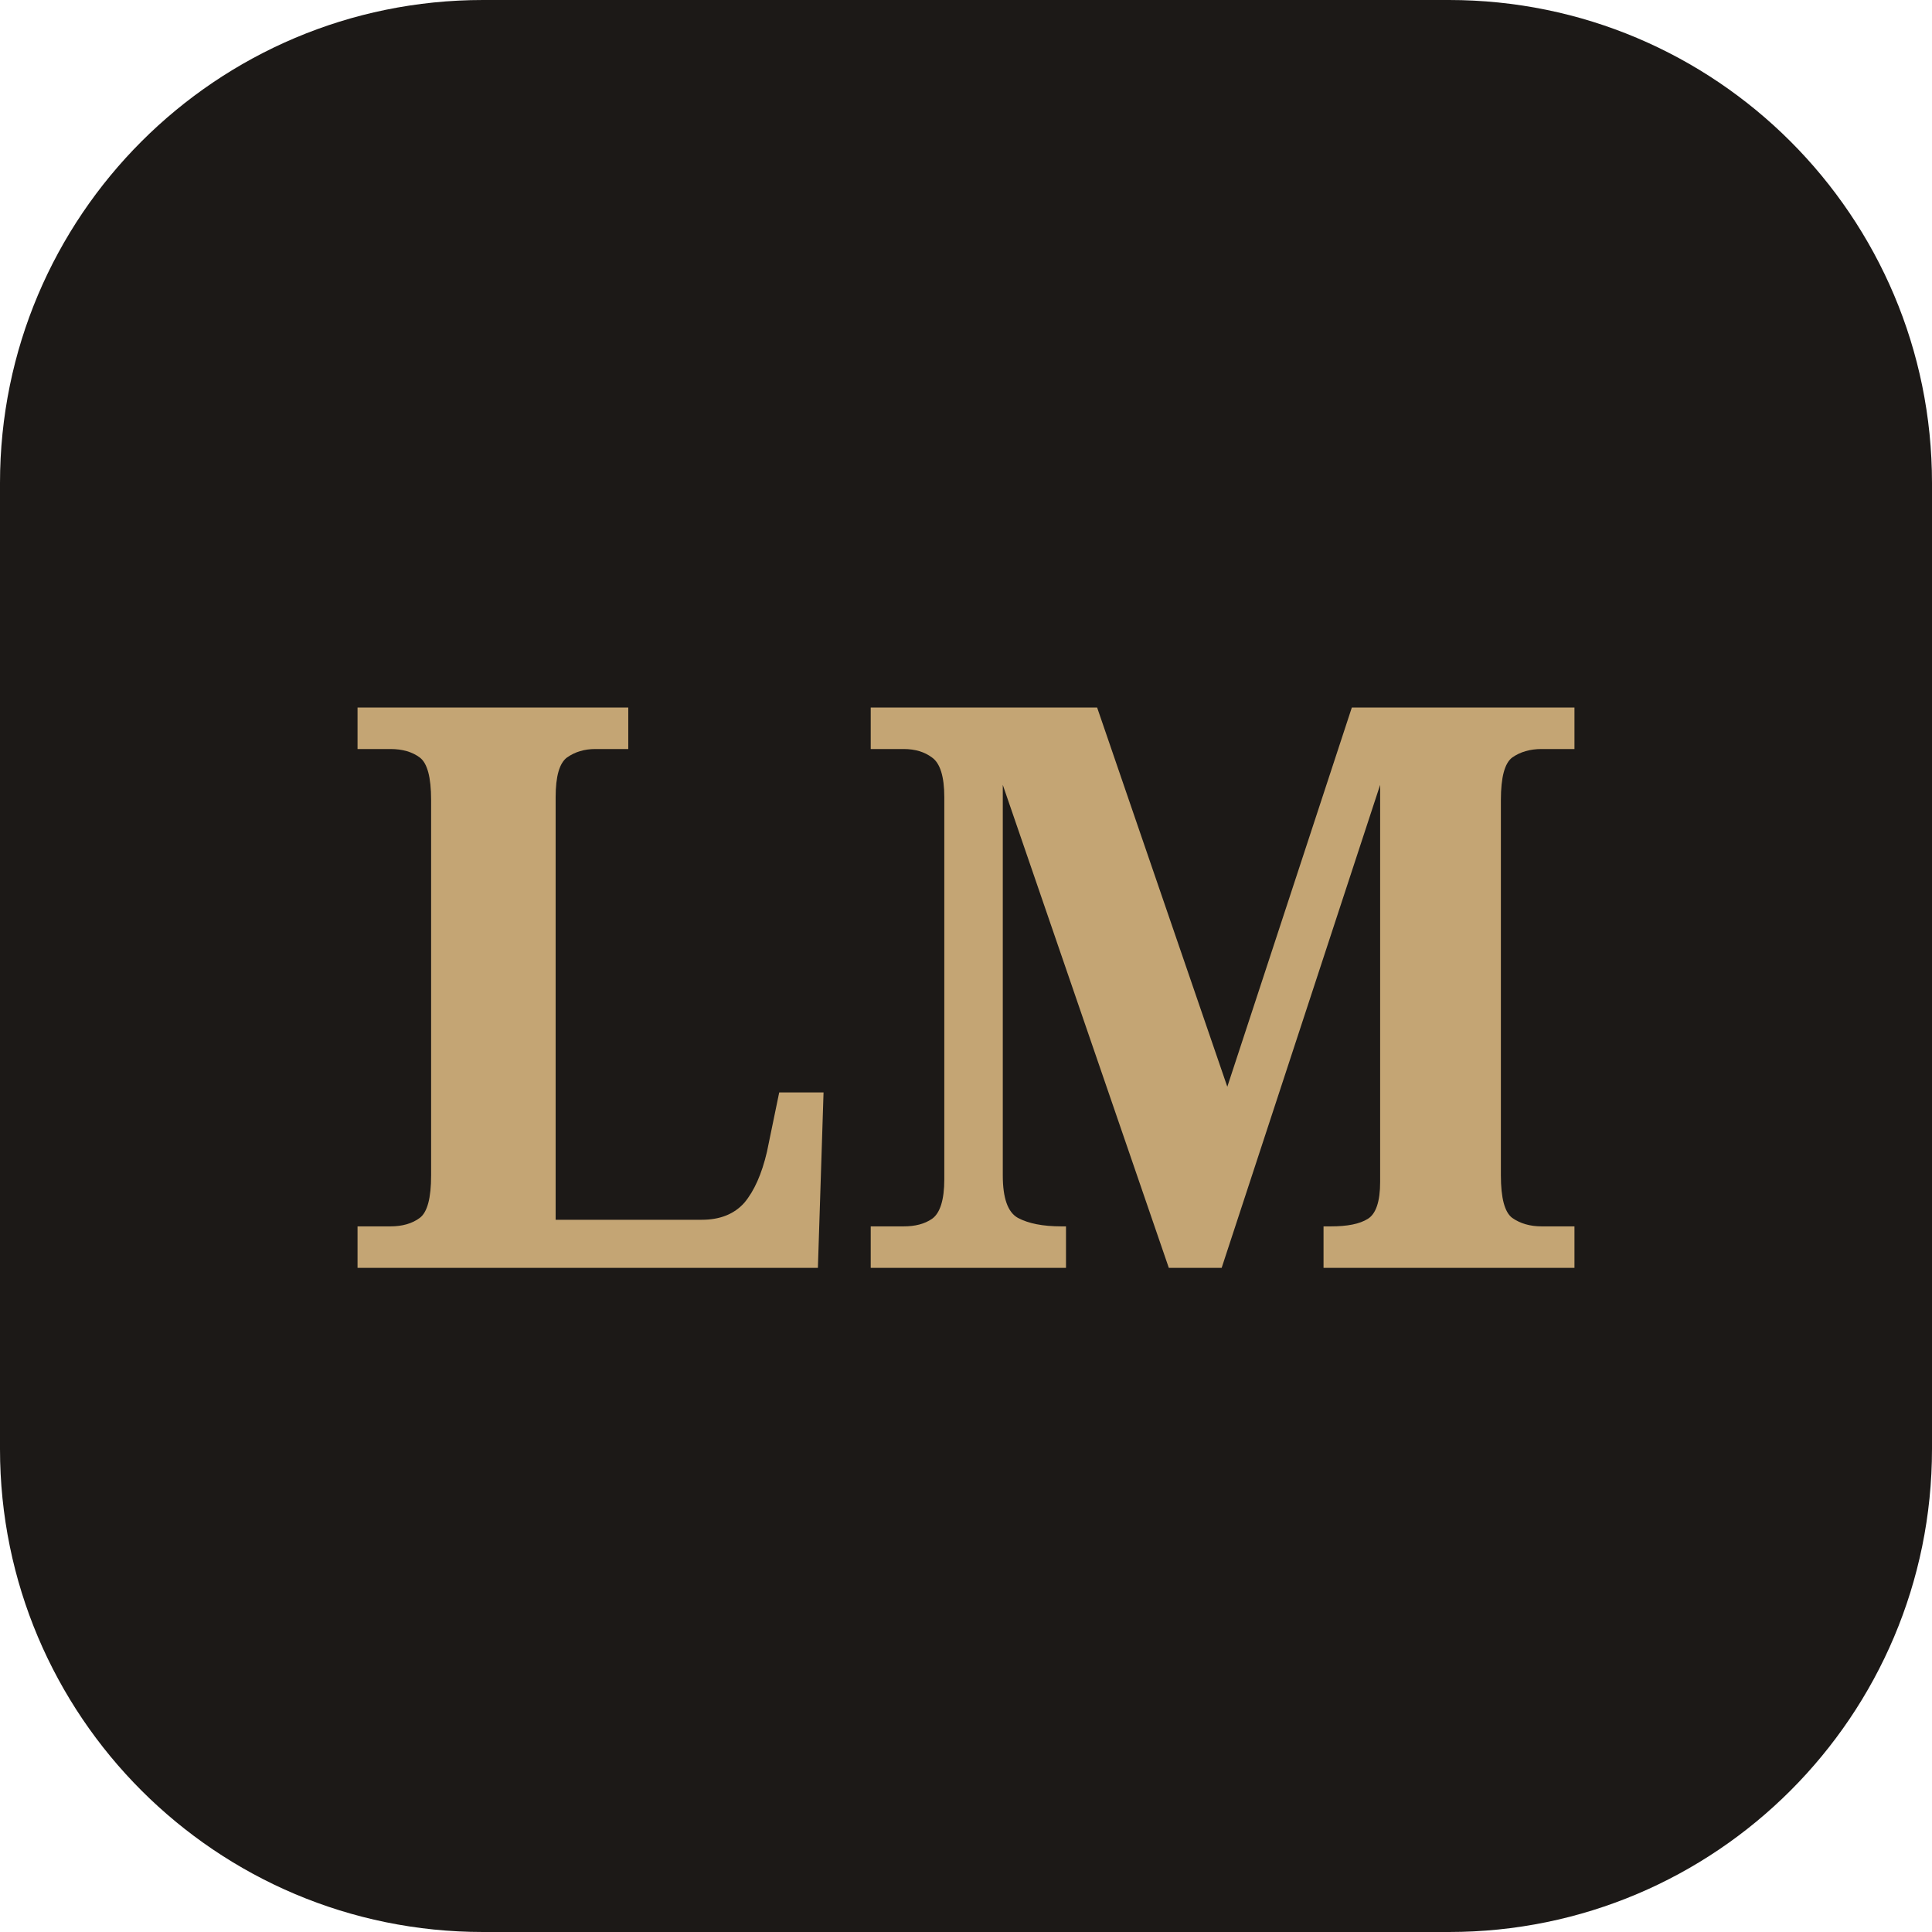
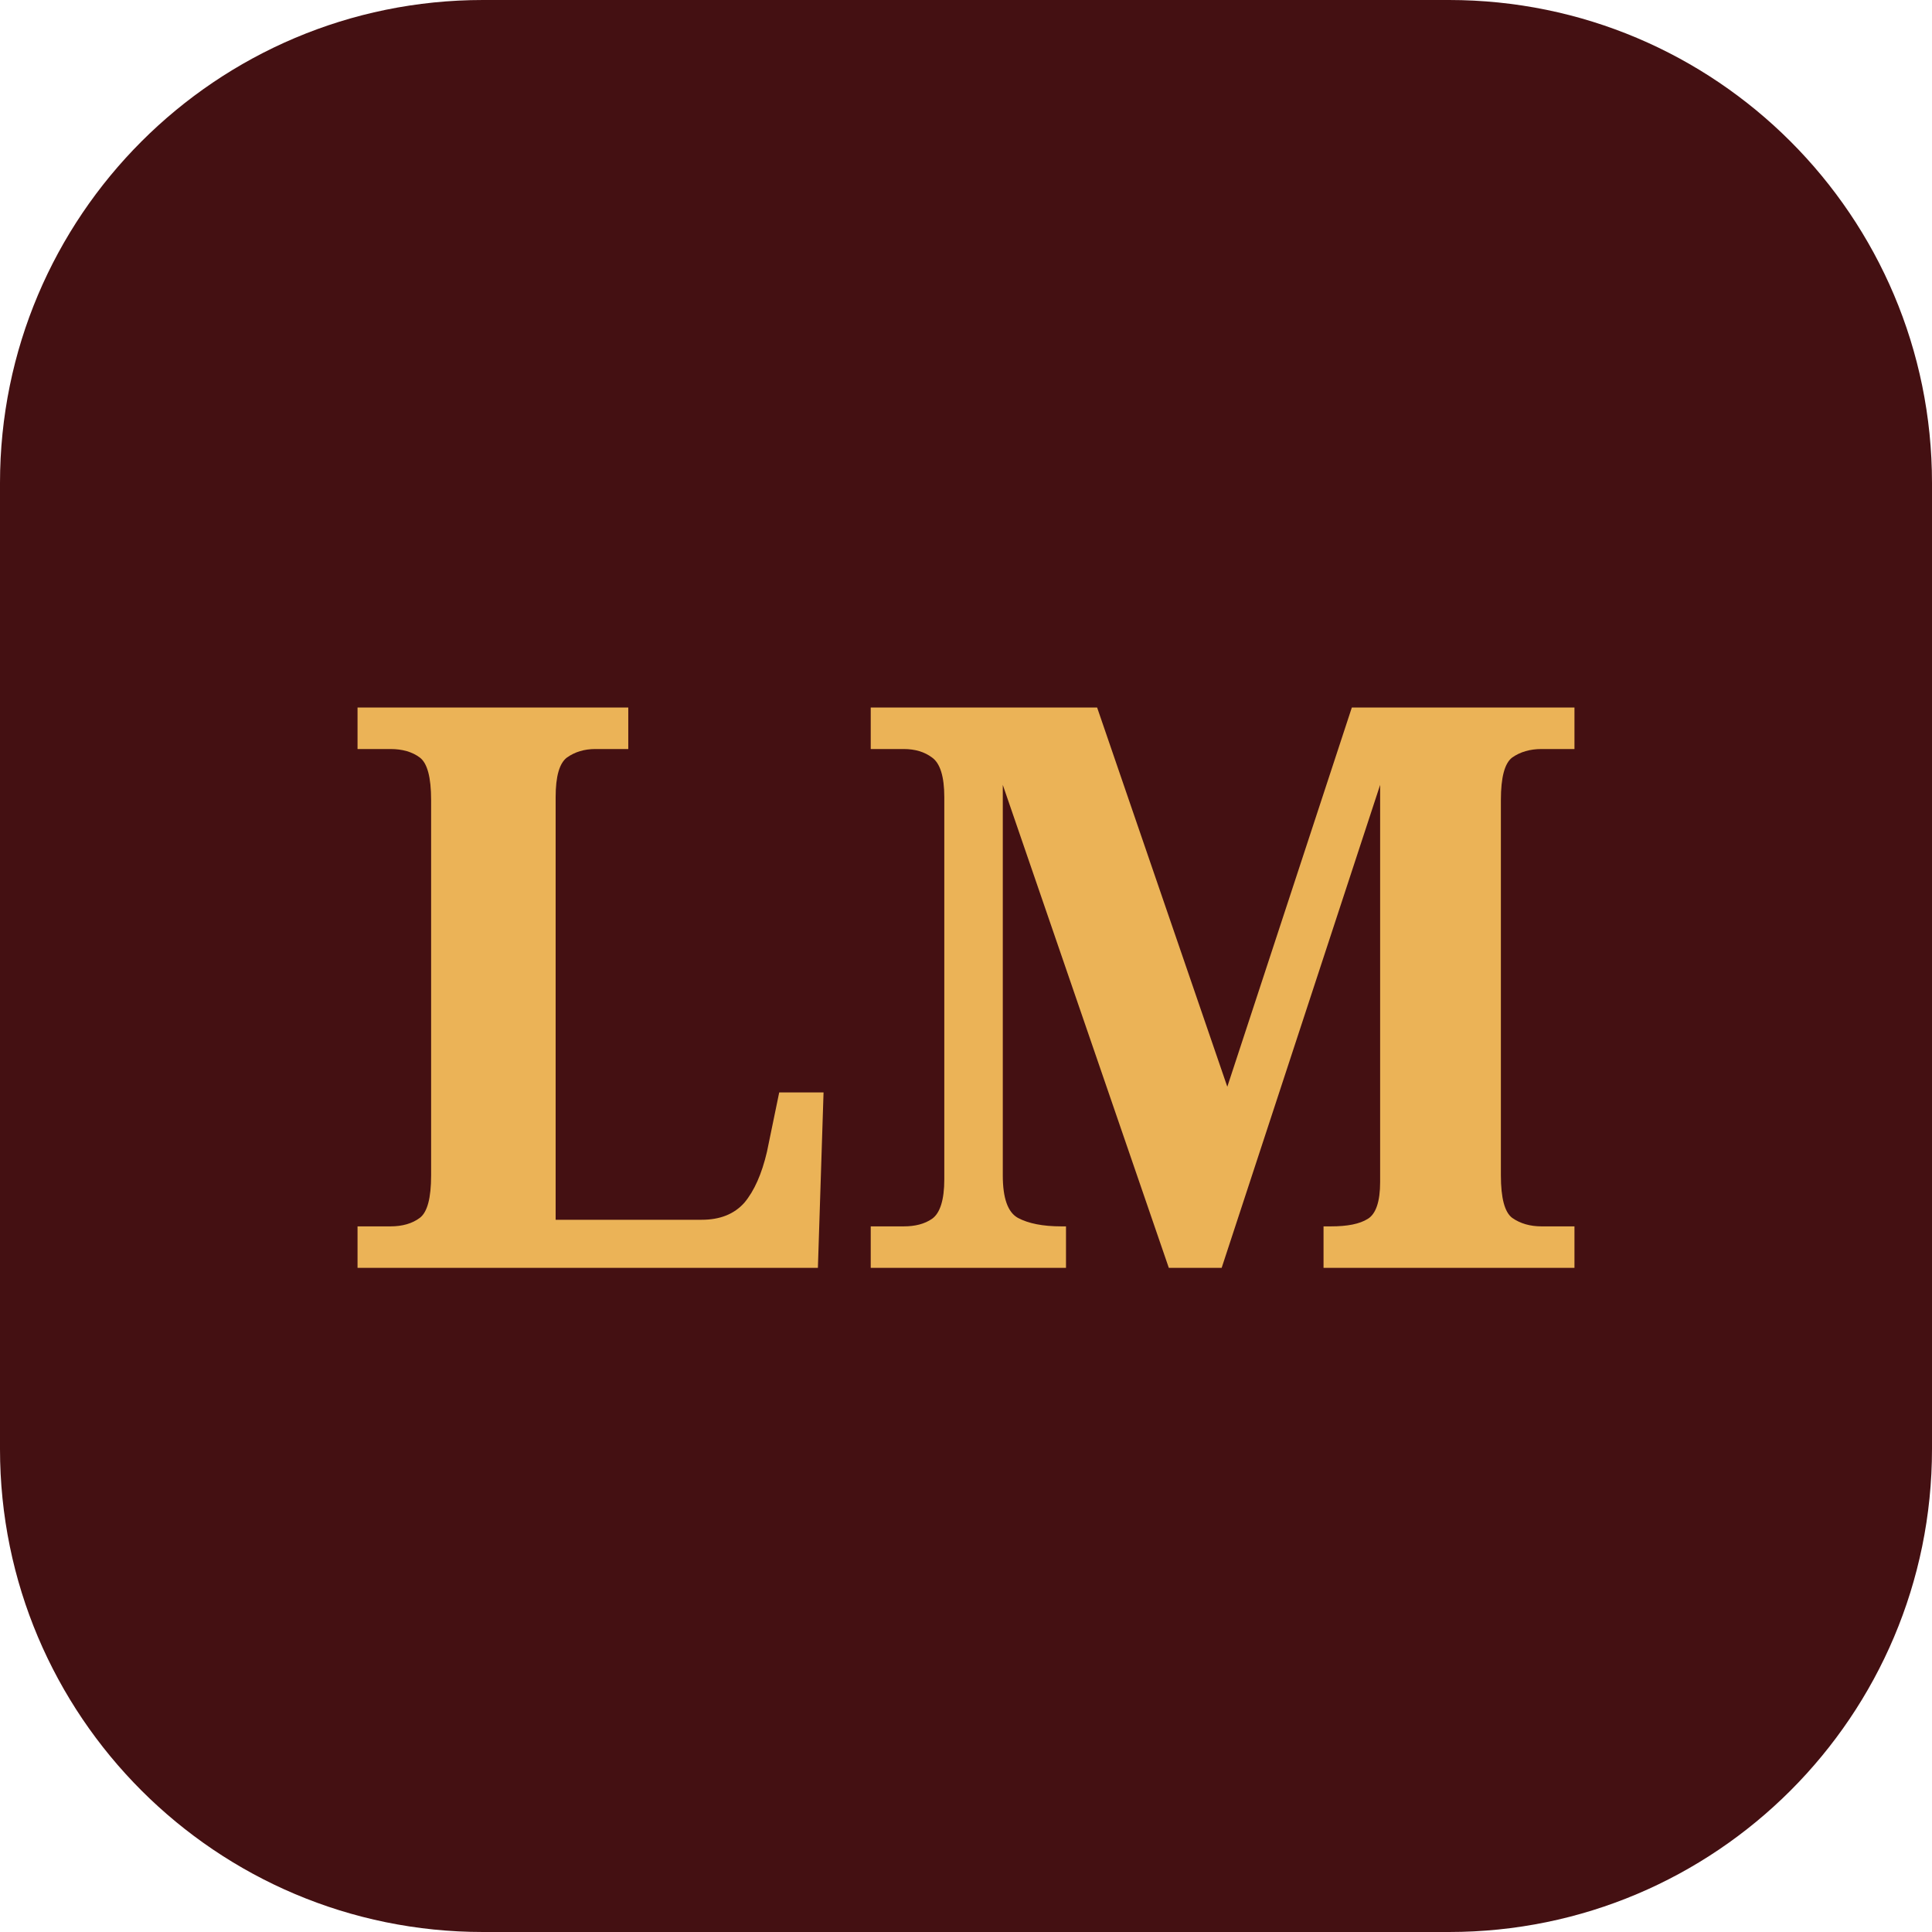
<svg xmlns="http://www.w3.org/2000/svg" viewBox="0 0 32 32" fill="none">
-   <rect width="32" height="32" rx="8" fill="#1C1917" />
-   <text x="16" y="21" text-anchor="middle" font-family="Georgia, serif" font-size="13" font-weight="700" fill="#C4A574">LM</text>
+   <rect width="32" height="32" rx="8" fill="#441012" />
+   <text x="16" y="21" text-anchor="middle" font-family="Georgia, serif" font-size="13" font-weight="700" fill="#EBB357">LM</text>
</svg>
